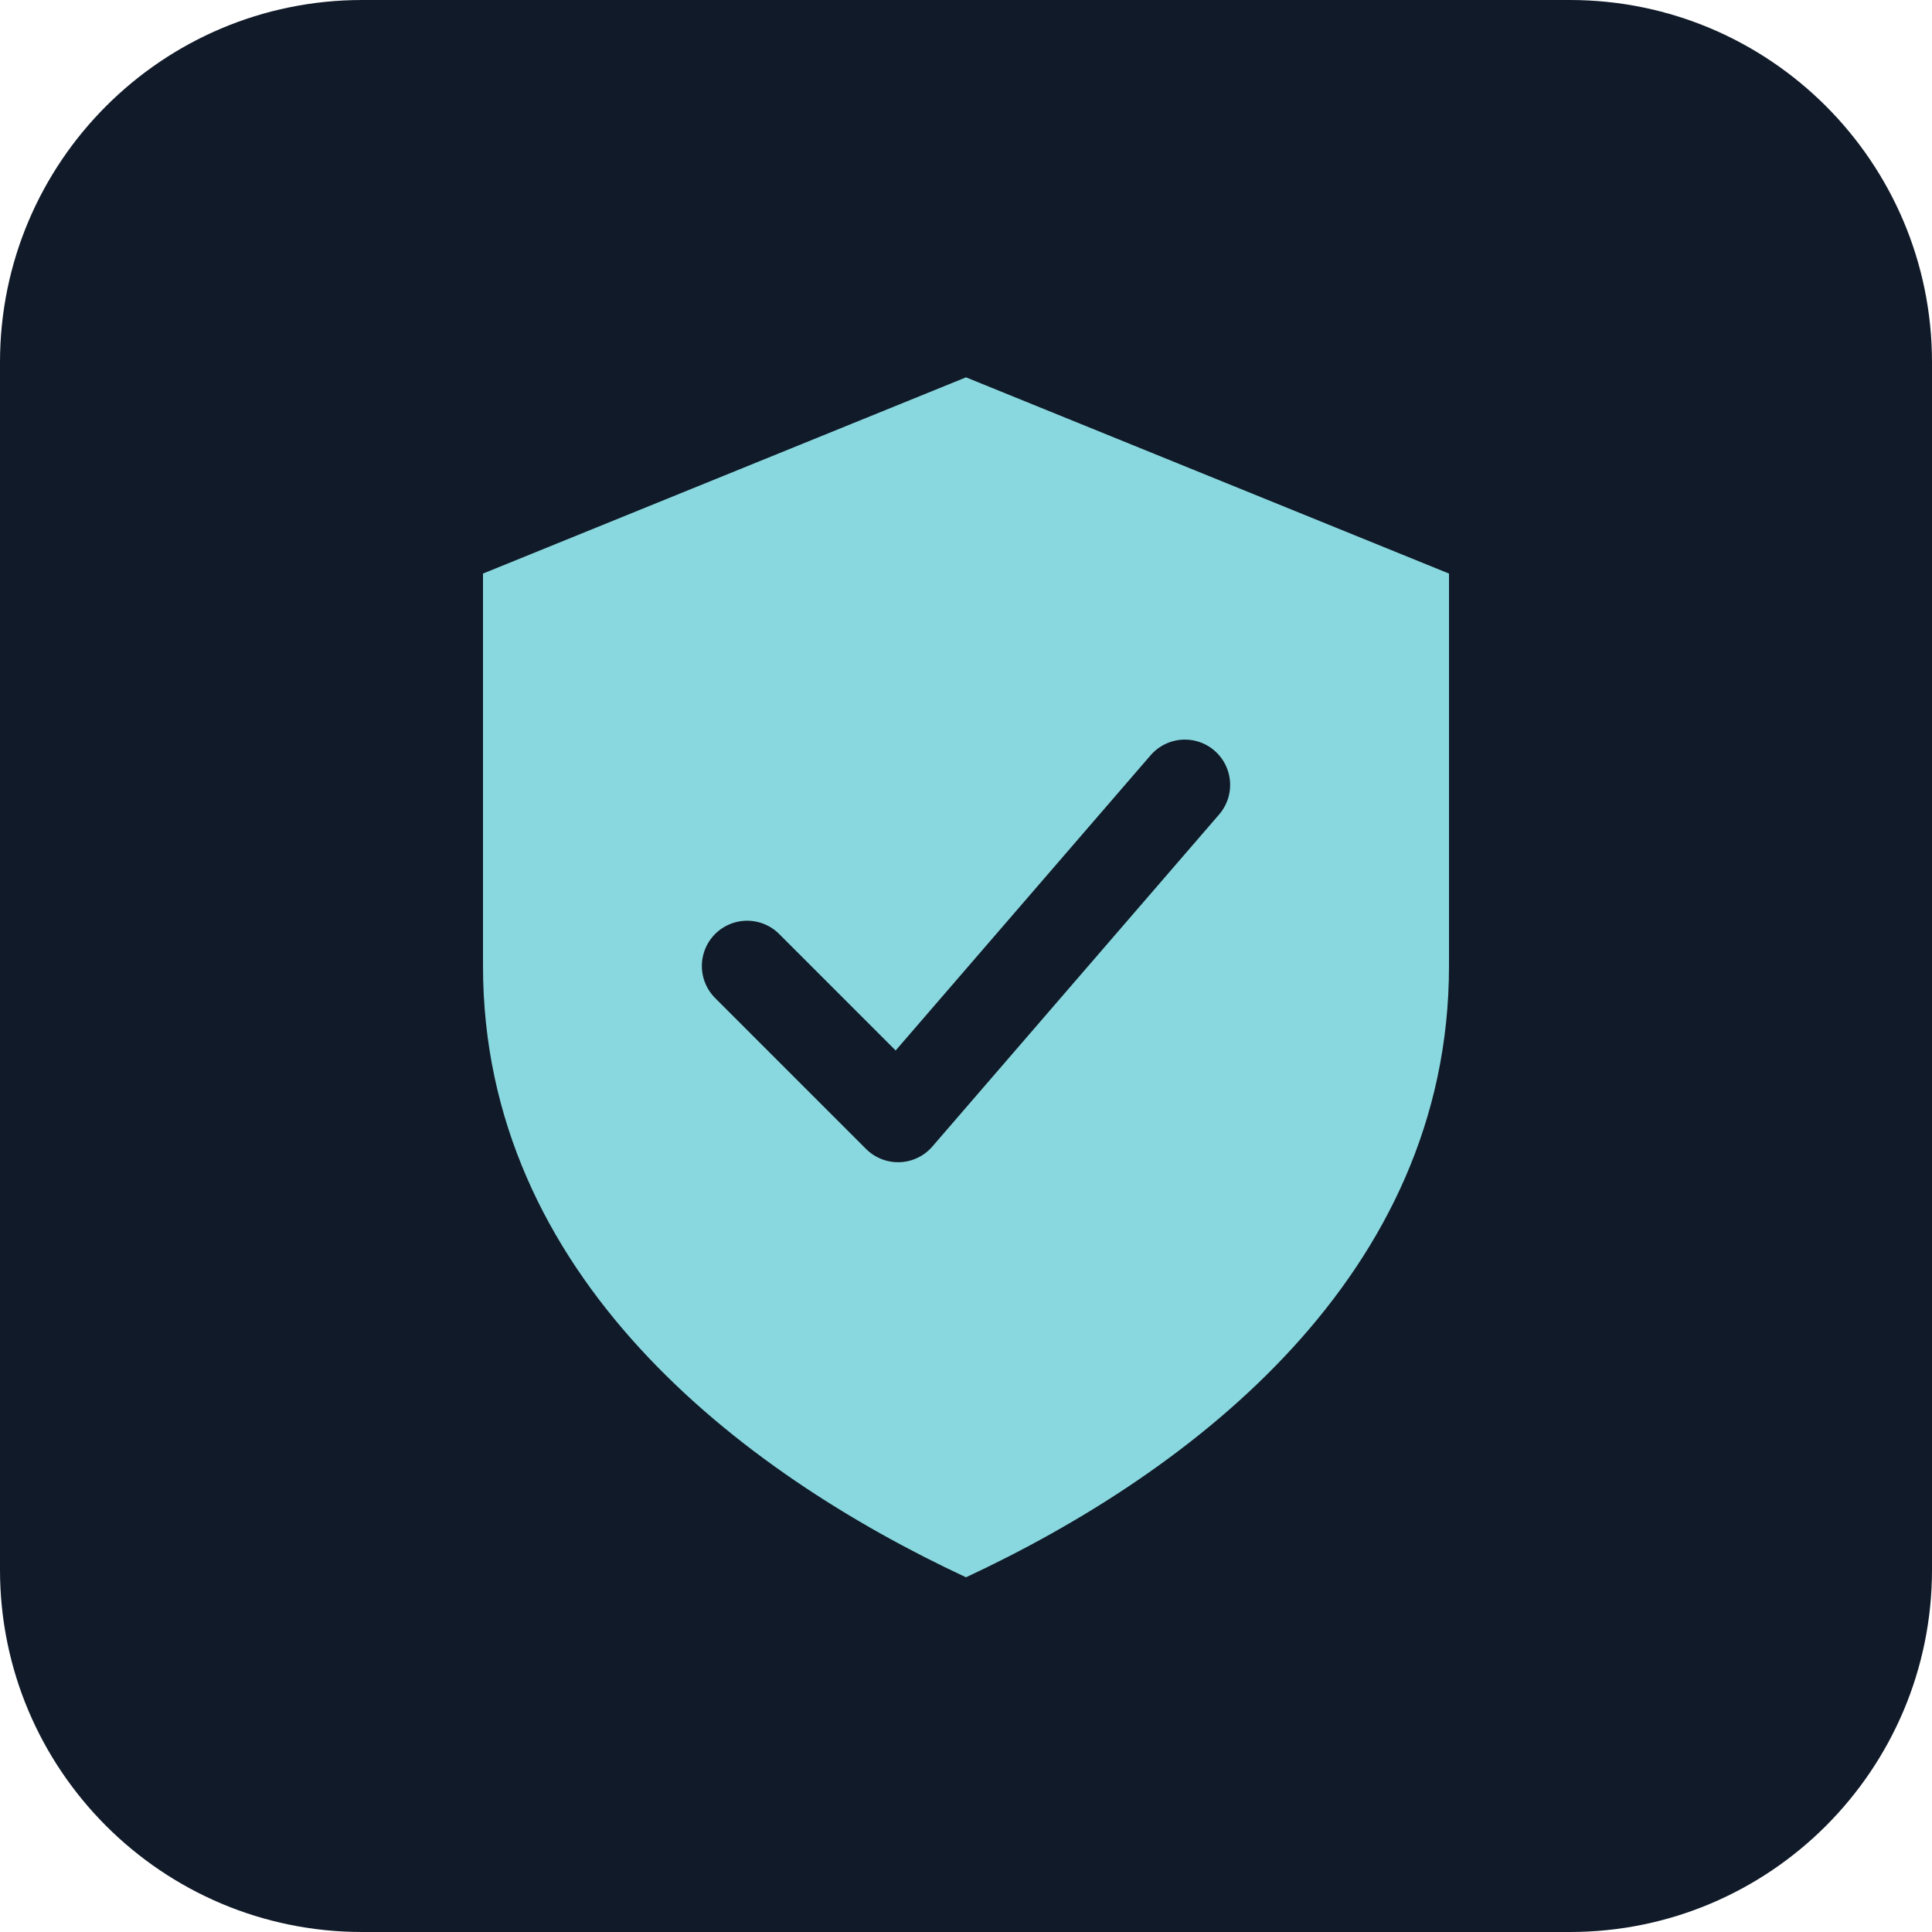
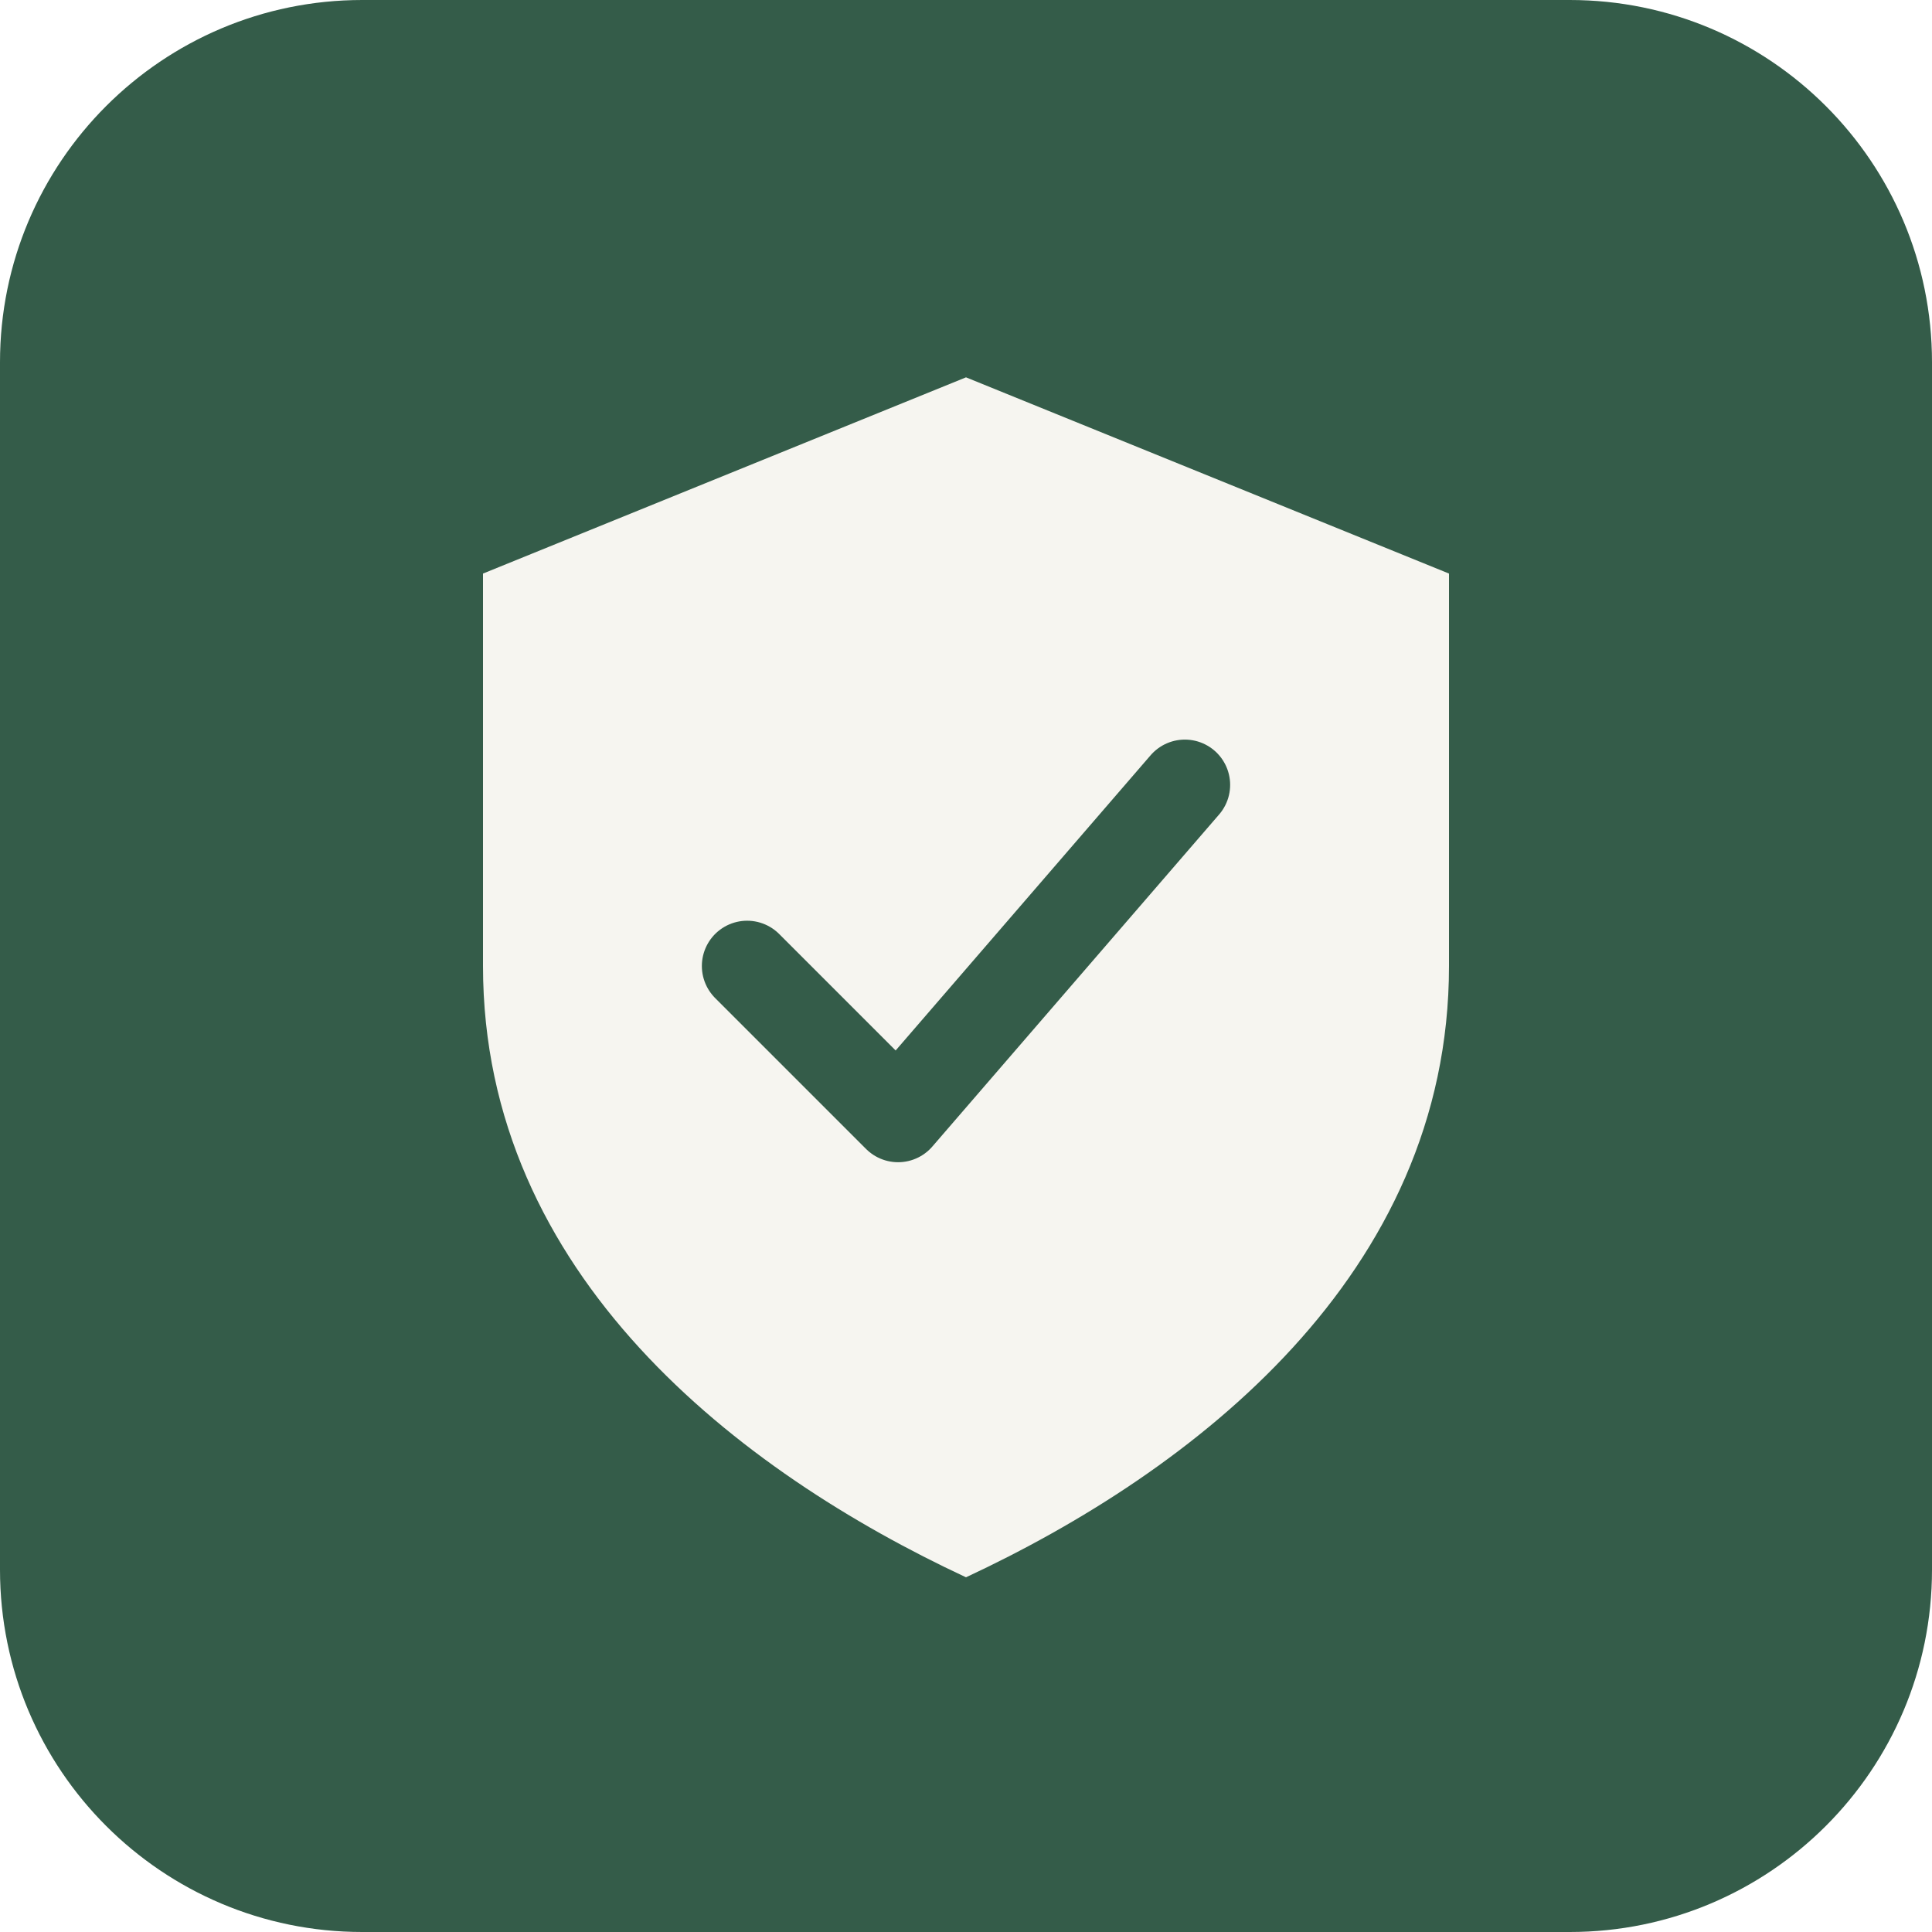
<svg xmlns="http://www.w3.org/2000/svg" viewBox="0 0 512 512">
-   <rect width="512" height="512" rx="96" fill="#101a28" />
-   <path d="M256 100 384 152v104c0 82-68 134-128 162-60-28-128-80-128-162V152Z" fill="#8ad8df" />
-   <path d="m198 256 40 40 76-88" fill="none" stroke="#101a28" stroke-width="24" stroke-linecap="round" stroke-linejoin="round" />
+   <rect width="512" height="512" rx="96" fill="#345c49" />
+   <path d="M256 100 384 152v104c0 82-68 134-128 162-60-28-128-80-128-162V152Z" fill="#f6f5f0" />
+   <path d="m198 256 40 40 76-88" fill="none" stroke="#345c49" stroke-width="24" stroke-linecap="round" stroke-linejoin="round" />
</svg>
